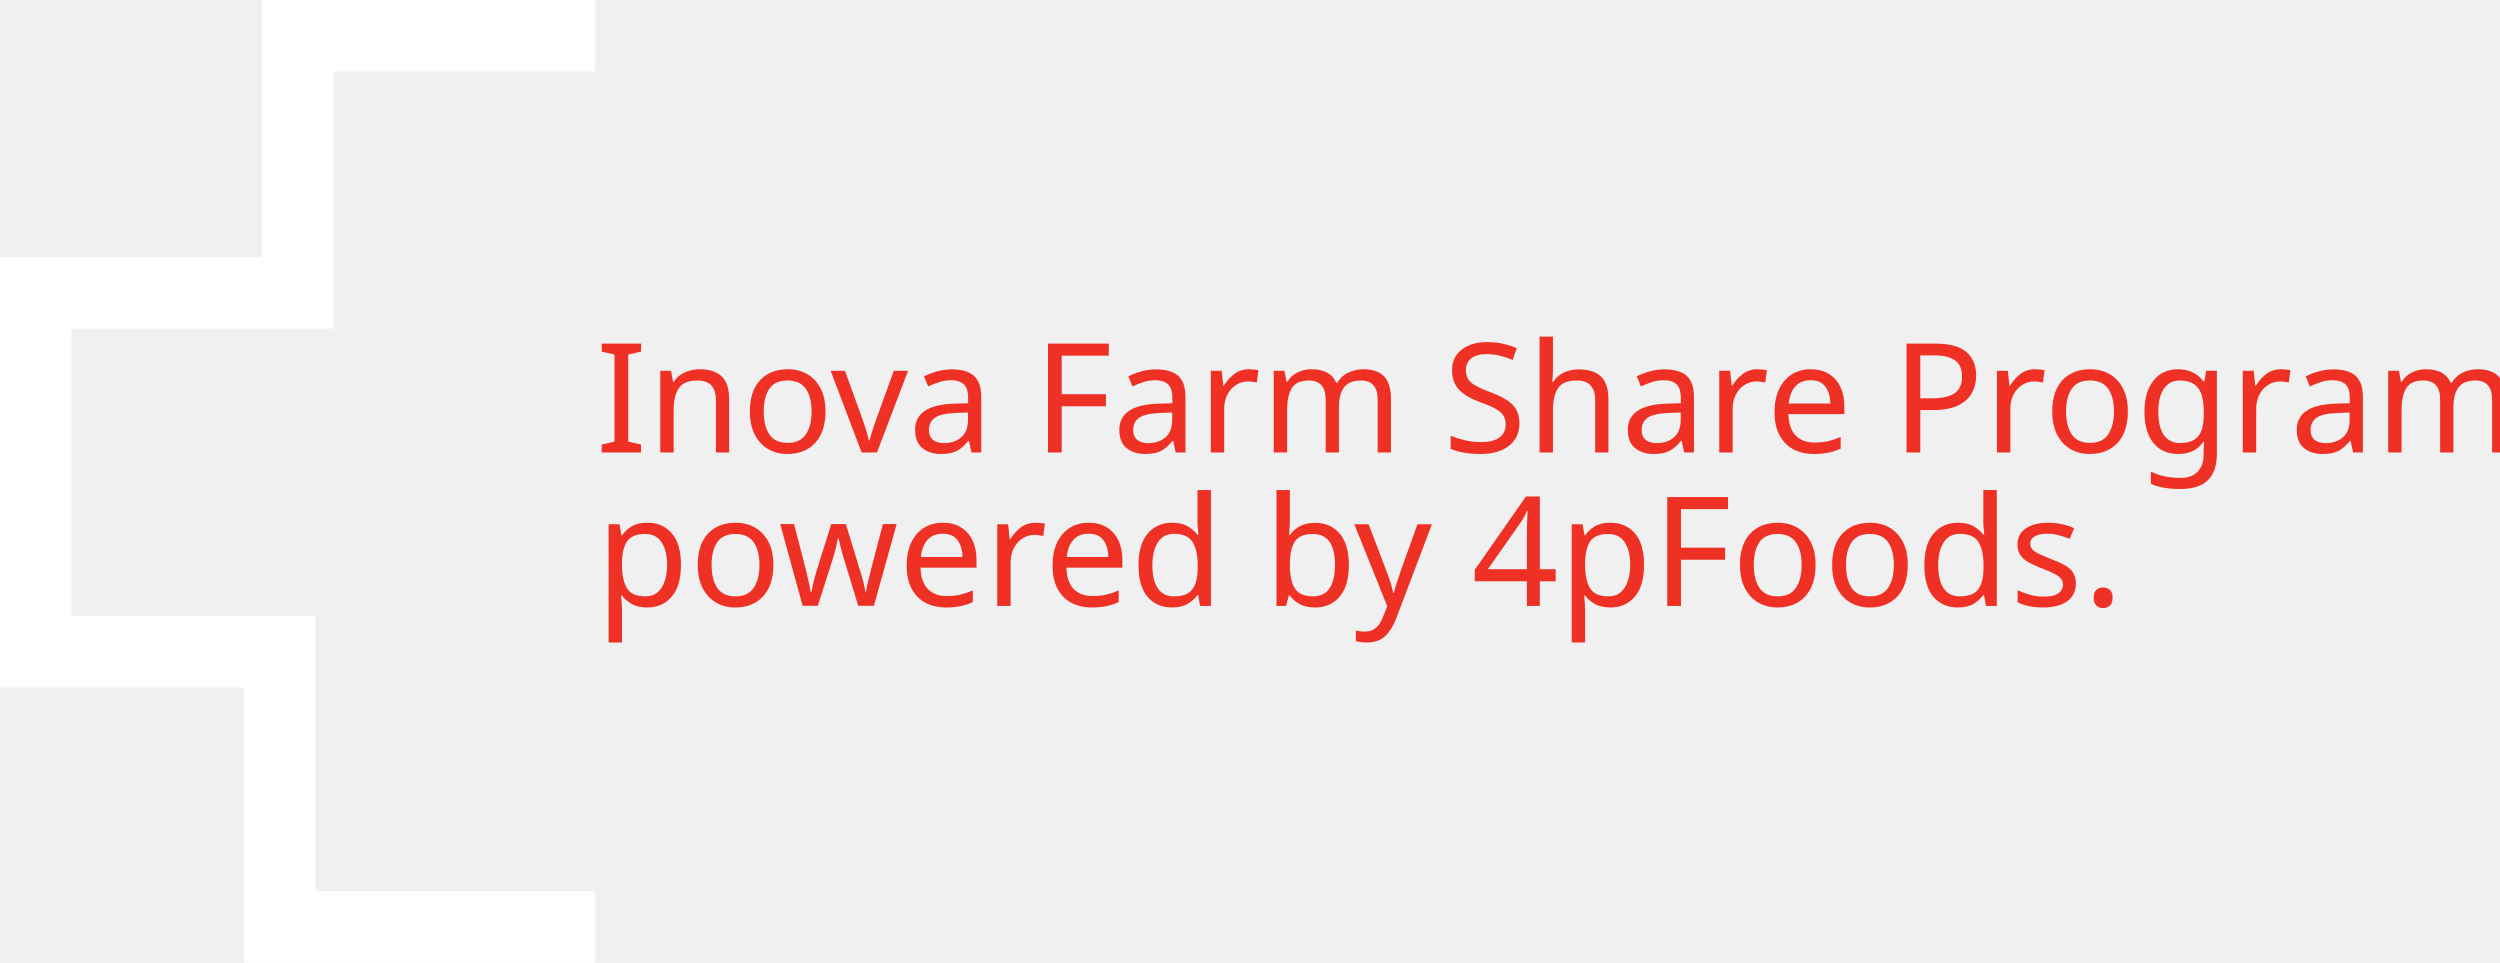
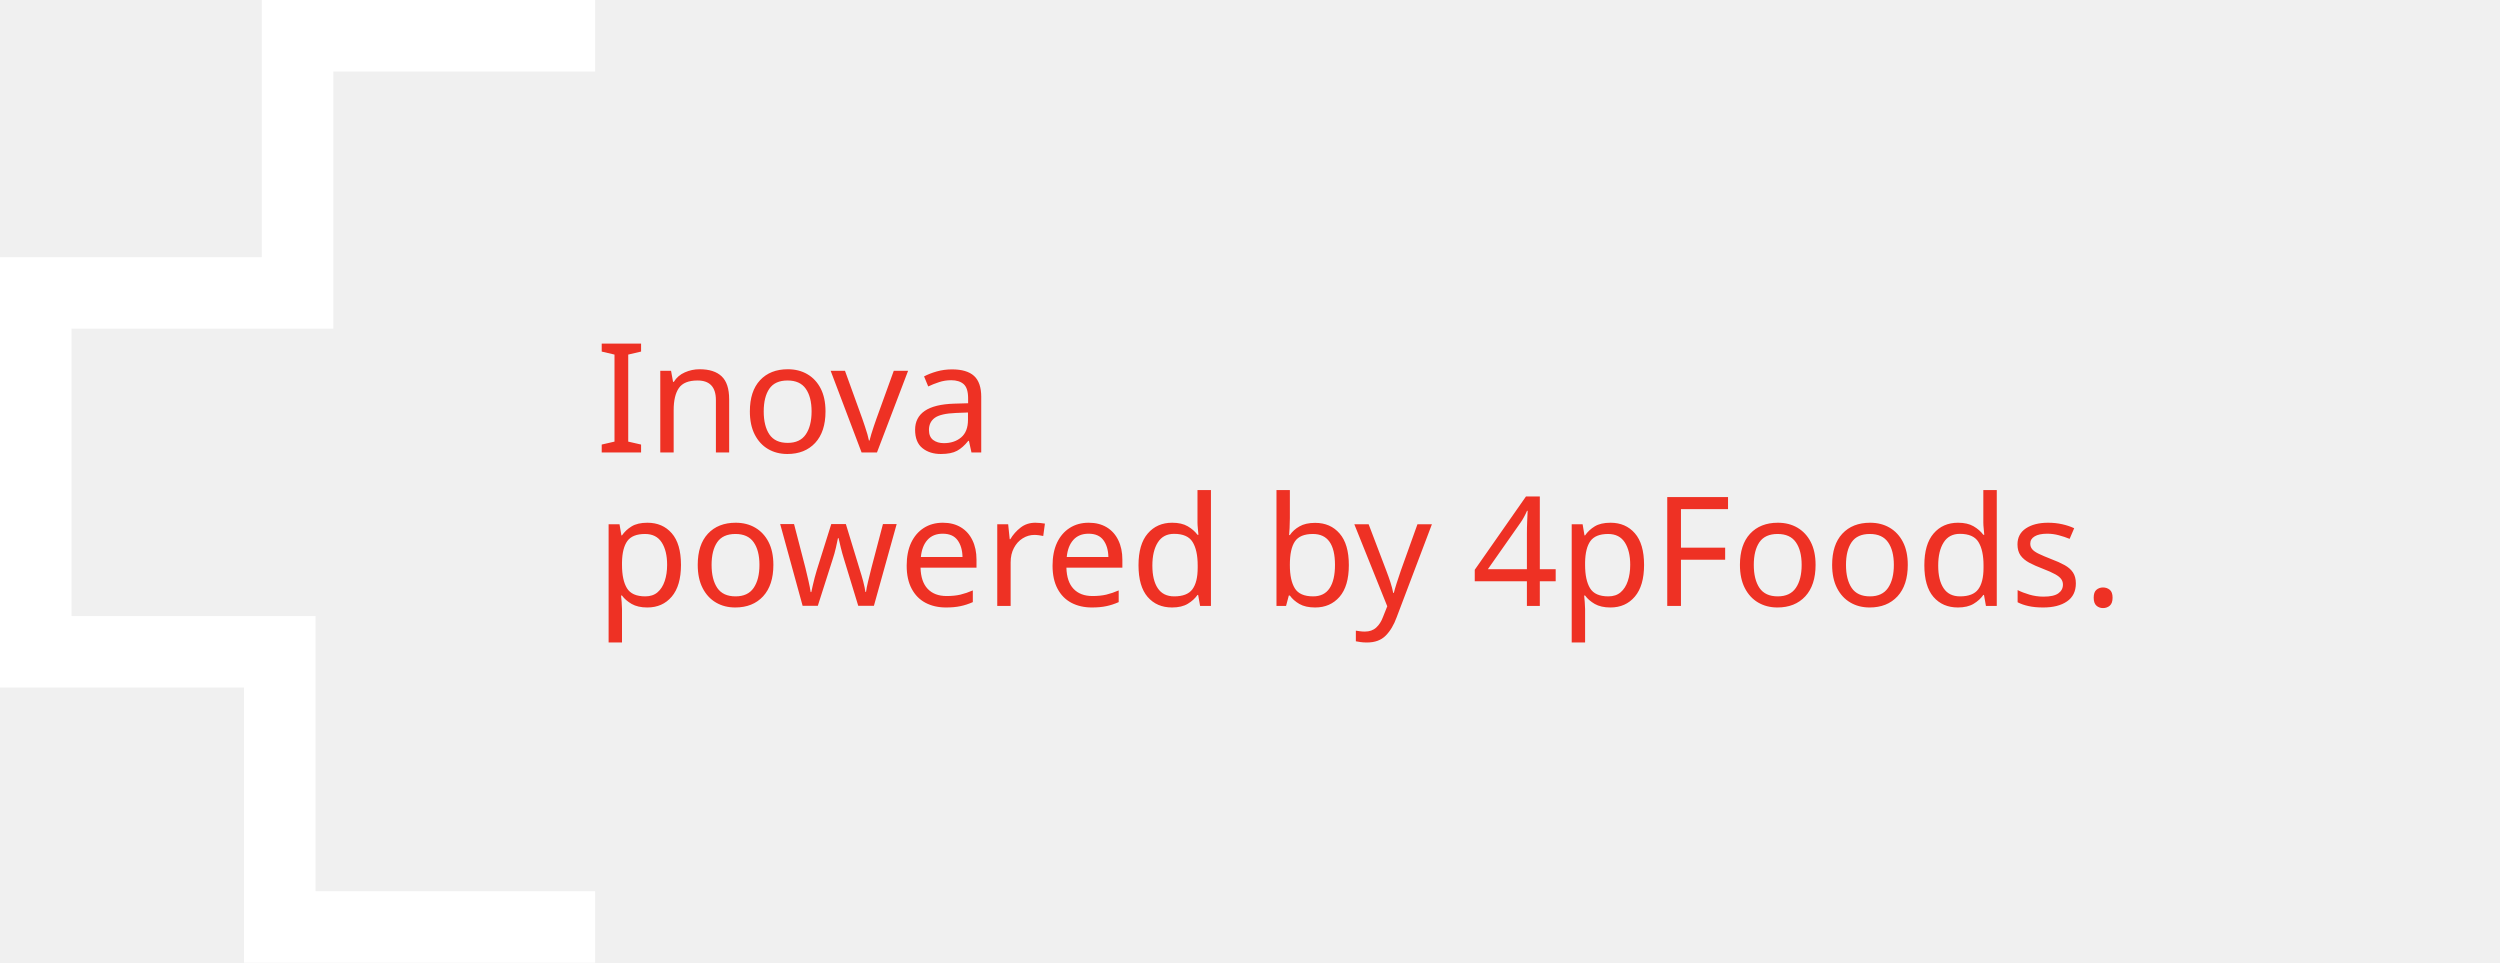
<svg xmlns="http://www.w3.org/2000/svg" version="1.1" id="Layer_1" x="0" y="0" viewBox="0 0 583.51 224.7" xml:space="preserve">
  <style>.st1{fill:#ee3124}.st2{font-family:'ProximaNova-Semibold'}.st3{font-size:35.574px}</style>
  <path fill="#fff" d="M138.9 224.7H56.95v-64.22H0V60.03h61.11V0h77.79v16.69H77.8v60.02H16.69v67.08h56.96v64.22h65.25z" />
-   <text transform="translate(139.021 105.605)" class="st1 st2 st3">Inova Farm Share Program</text>
+   <text transform="translate(139.021 105.605)" class="st1 st2 st3">Inova</text>
  <text transform="translate(139.021 141.429)" class="st1 st2 st3">powered by 4pFoods.</text>
</svg>
